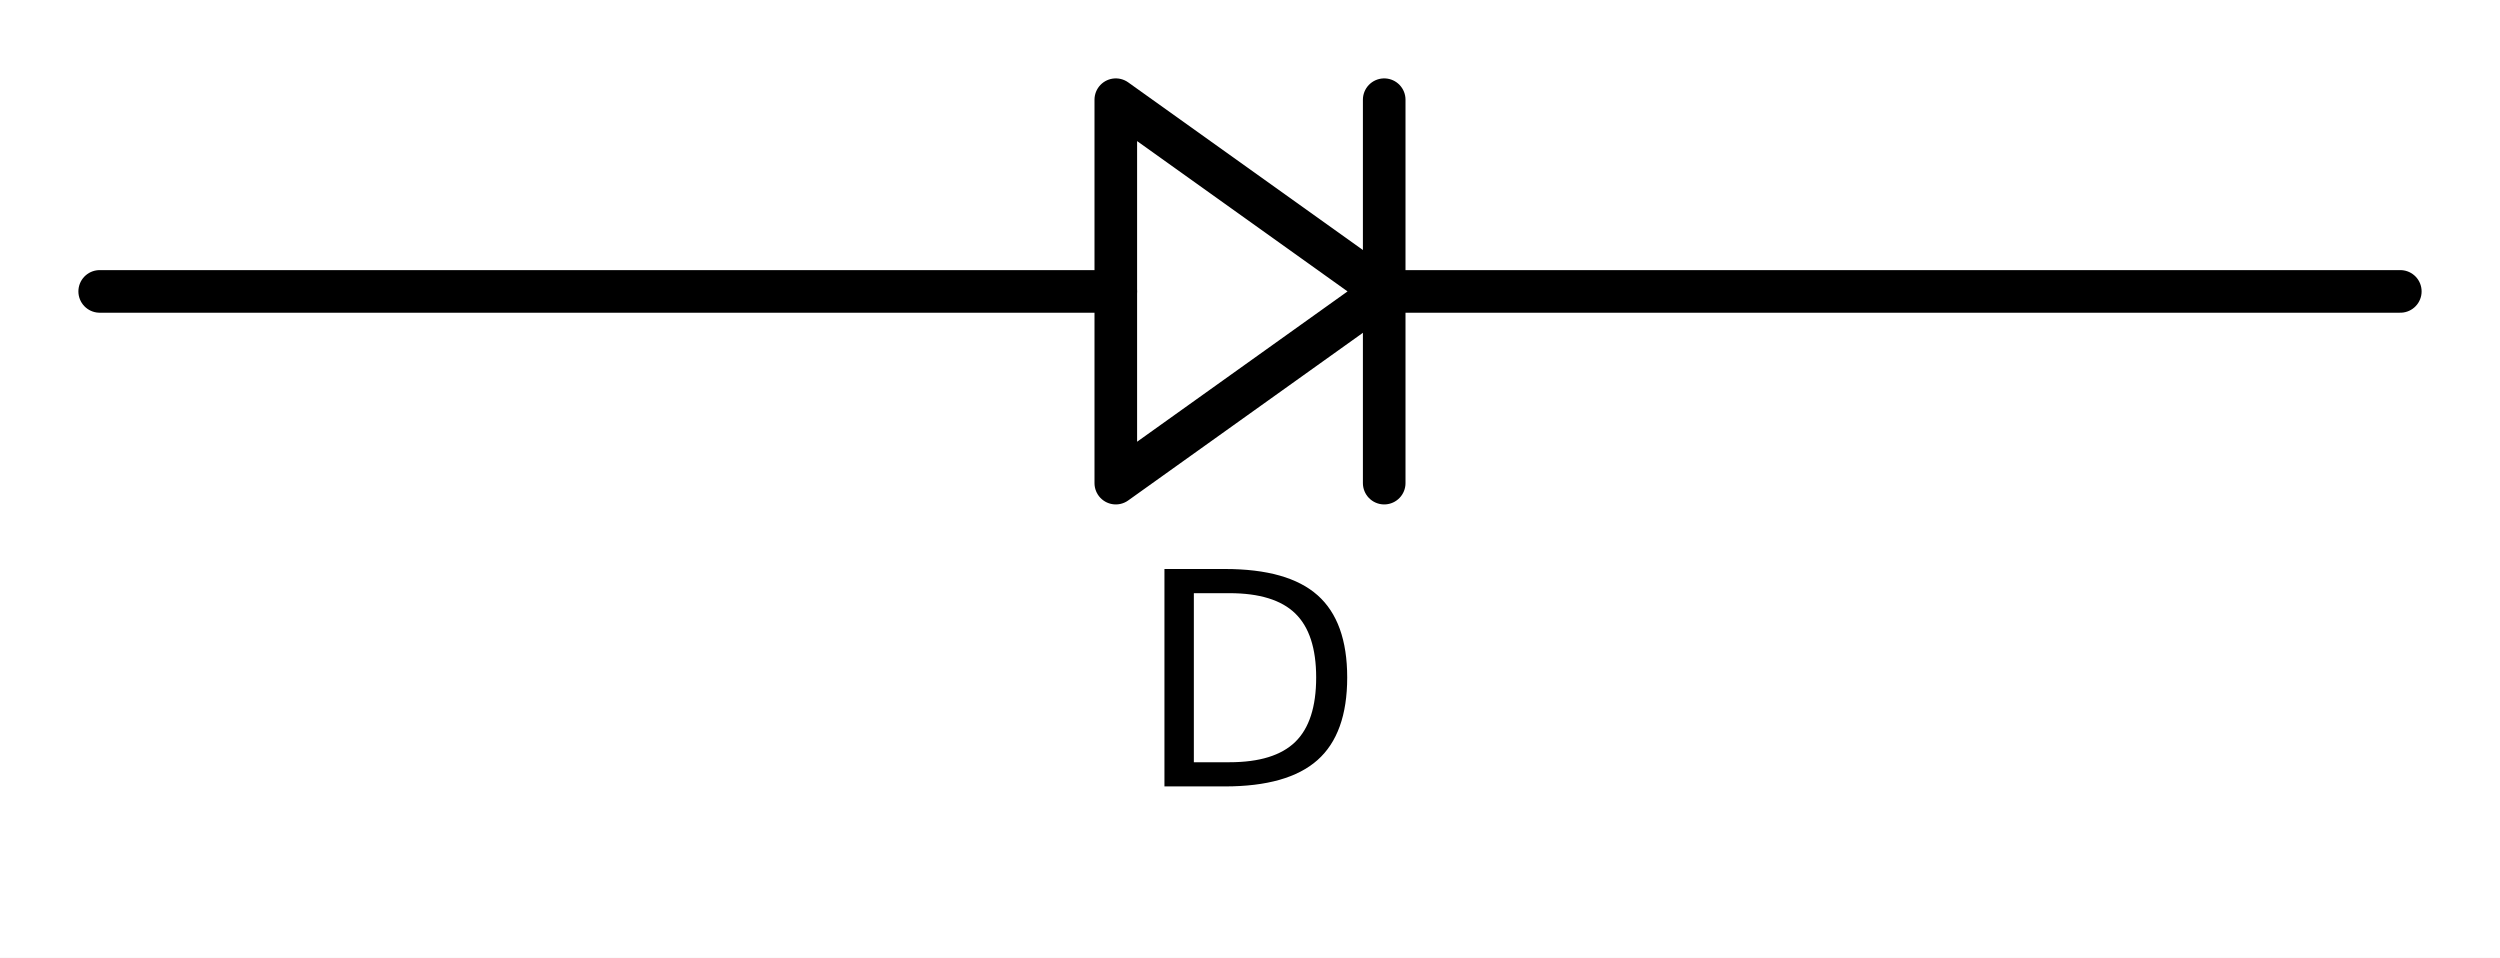
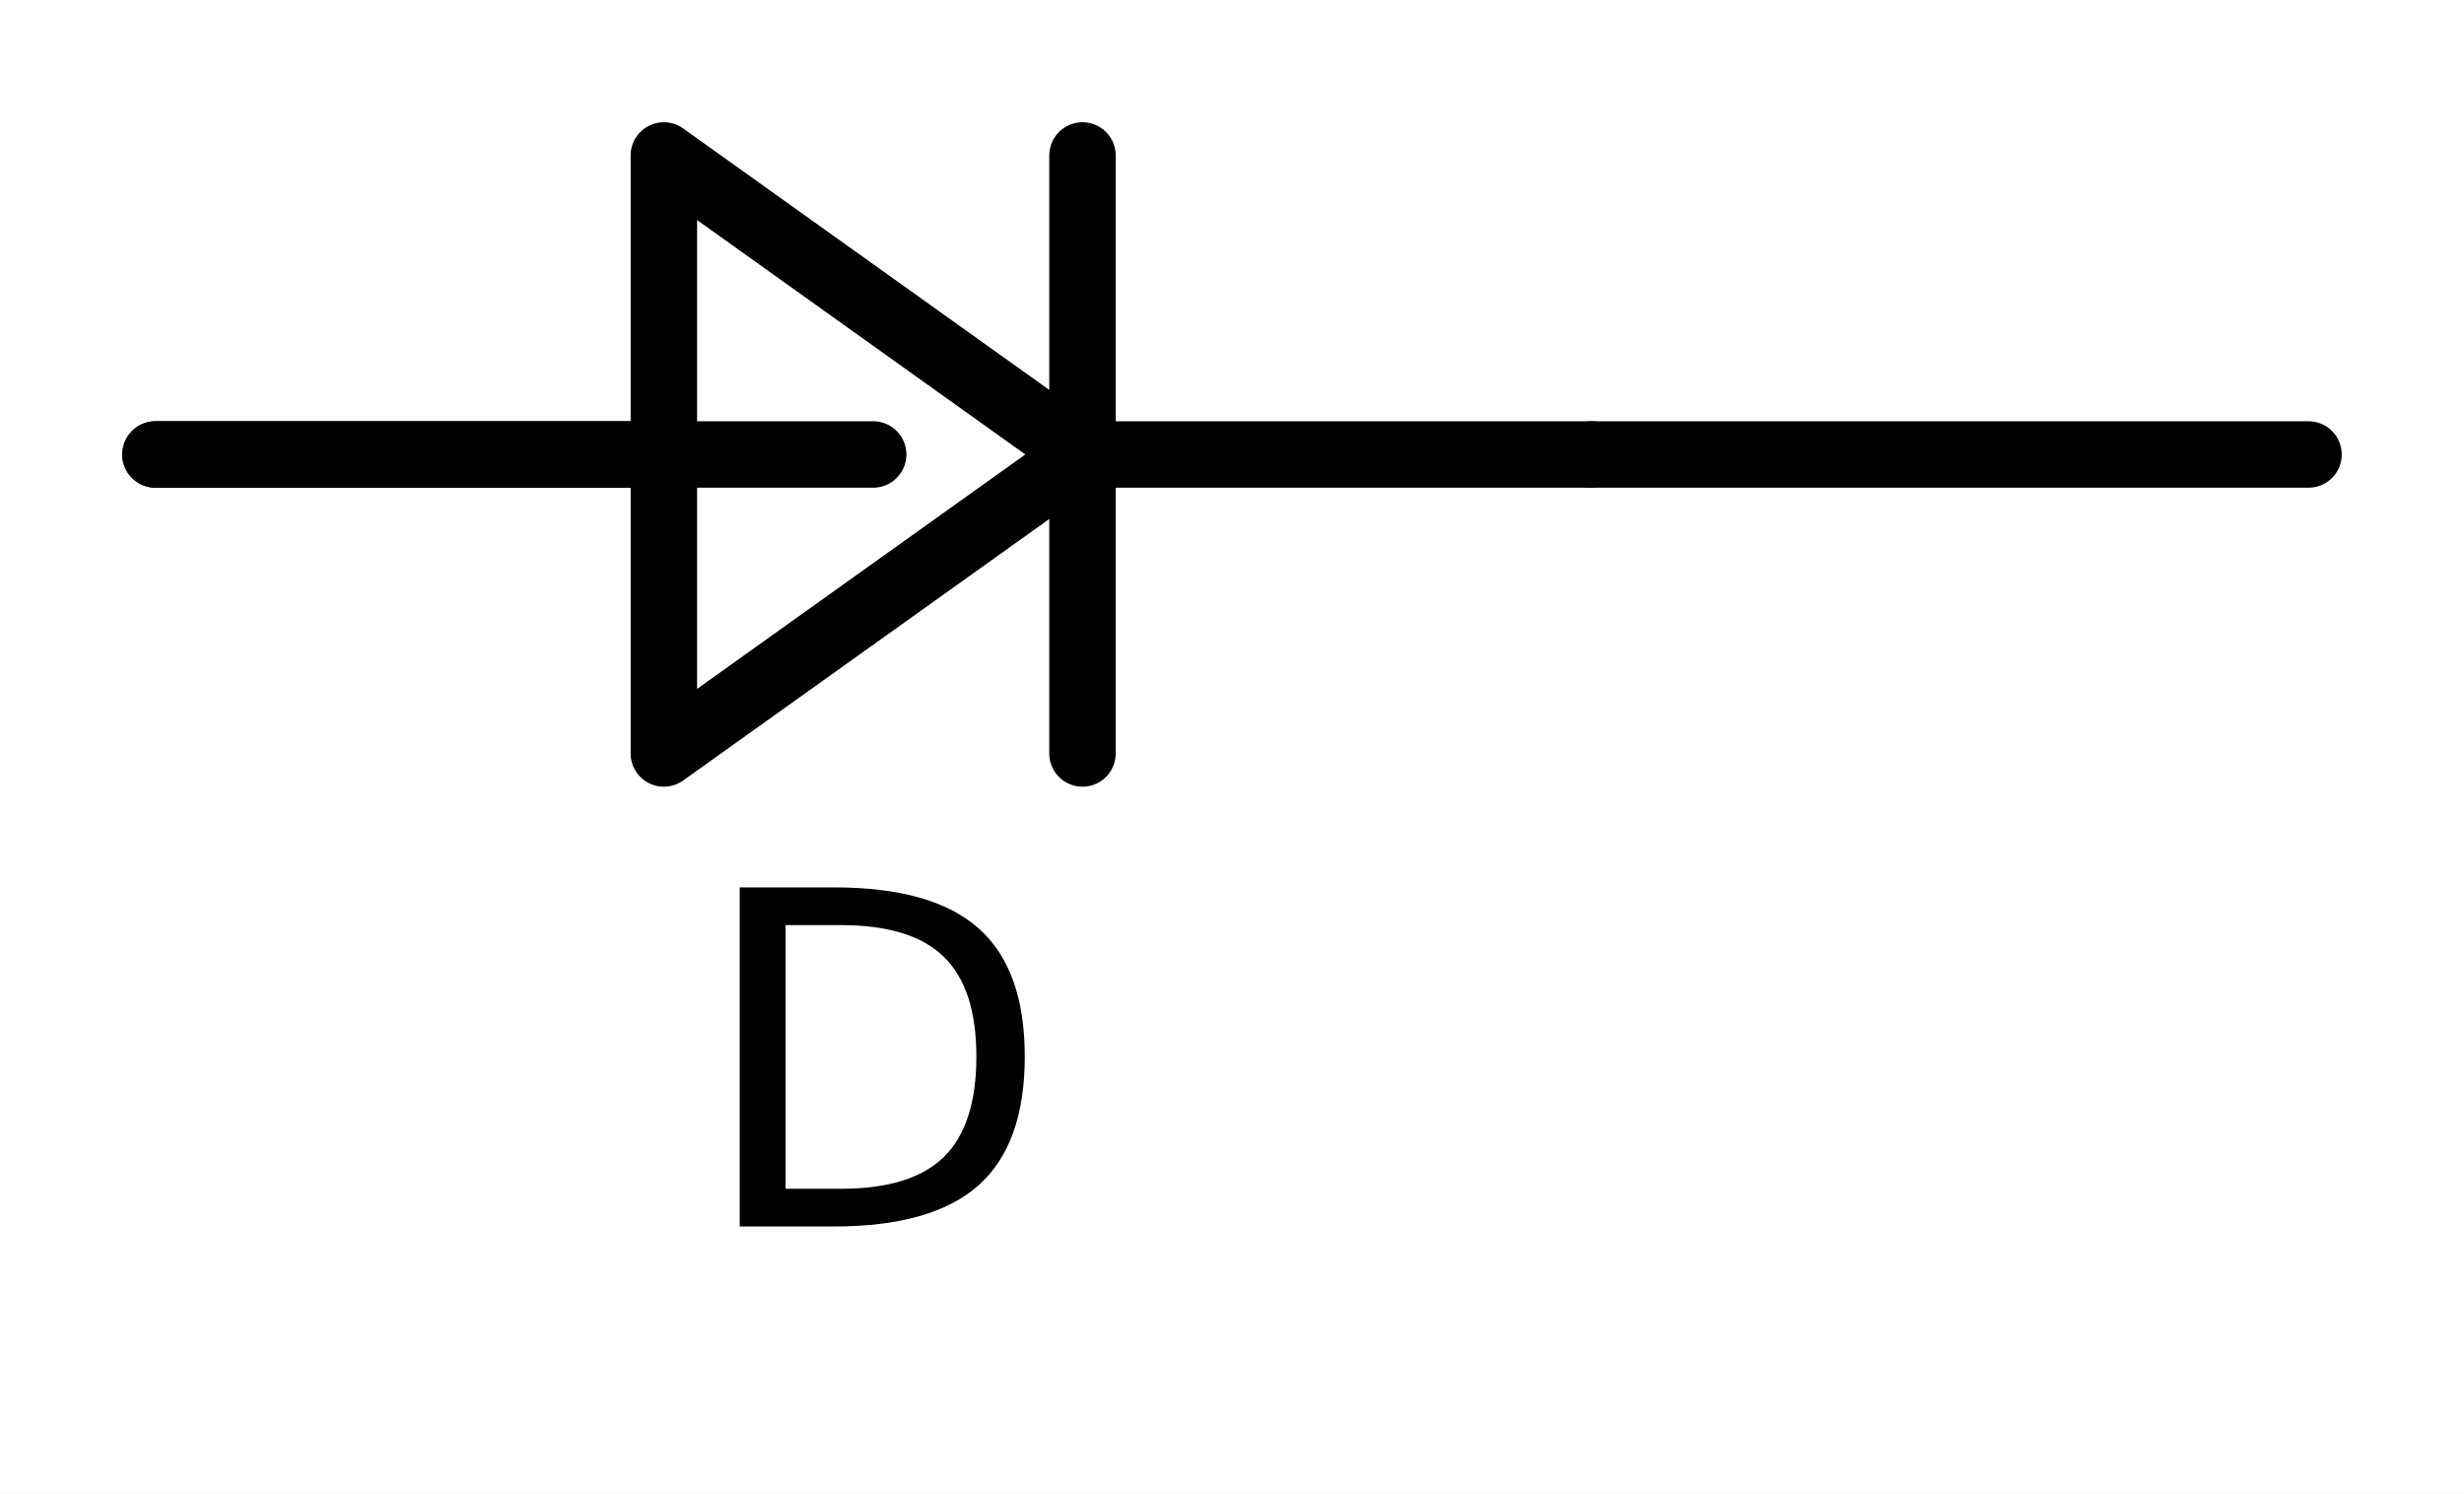
- <svg xmlns="http://www.w3.org/2000/svg" xmlns:xlink="http://www.w3.org/1999/xlink" width="117.36pt" height="44.96pt" viewBox="0 0 117.36 44.96" version="1.1">
+ <svg xmlns="http://www.w3.org/2000/svg" xmlns:xlink="http://www.w3.org/1999/xlink" width="74.16pt" height="44.96pt" viewBox="0 0 74.16 44.96" version="1.1">
  <defs>
    <style type="text/css">*{stroke-linejoin: round; stroke-linecap: butt}</style>
  </defs>
  <g id="figure_1">
    <g id="patch_1">
-       <path d="M 0 44.96  L 117.36 44.96  L 117.36 0  L 0 0  z " style="fill: #ffffff" />
+       <path d="M 0 44.96  L 74.16 44.96  L 74.16 0  L 0 0  z " style="fill: #ffffff" />
    </g>
    <g id="axes_1">
      <g id="patch_2">
-         <path d="M 52.38 4.68  L 64.98 13.68  L 52.38 22.68  L 52.38 4.68  z " clip-path="url(#p5a13823bbc)" style="fill: none; stroke: #000000; stroke-width: 2; stroke-linecap: round" />
+         <path d="M 19.98 4.68  L 32.58 13.68  L 19.98 22.68  L 19.98 4.68  z " clip-path="url(#p3dc0a34a42)" style="fill: none; stroke: #000000; stroke-width: 2; stroke-linecap: round" />
      </g>
      <g id="line2d_1">
-         <path d="M 4.68 13.68  L 52.38 13.68  M 64.98 4.68  L 64.98 22.68  M 64.98 13.68  L 112.68 13.68  " clip-path="url(#p5a13823bbc)" style="fill: none; stroke: #000000; stroke-width: 2; stroke-linecap: round" />
+         <path d="M 26.28 13.68  L 15.48 13.68  L 4.68 13.68  " clip-path="url(#p3dc0a34a42)" style="fill: none; stroke: #000000; stroke-width: 2; stroke-linecap: round" />
+       </g>
+       <g id="line2d_2">
+         <path d="M 4.68 13.68  L 19.98 13.68  M 32.58 4.68  L 32.58 22.68  M 32.58 13.68  L 47.88 13.68  " clip-path="url(#p3dc0a34a42)" style="fill: none; stroke: #000000; stroke-width: 2; stroke-linecap: round" />
+       </g>
+       <g id="line2d_3">
+         <path d="M 47.88 13.68  L 58.68 13.68  L 69.48 13.68  " clip-path="url(#p3dc0a34a42)" style="fill: none; stroke: #000000; stroke-width: 2; stroke-linecap: round" />
      </g>
      <g id="text_1">
-         <g transform="translate(53.29 36.91781) scale(0.14 -0.14)">
+         <g transform="translate(20.89 36.91781) scale(0.14 -0.14)">
          <defs>
            <path id="DejaVuSans-44" d="M 1259 4147  L 1259 519  L 2022 519  Q 2988 519 3436 956  Q 3884 1394 3884 2338  Q 3884 3275 3436 3711  Q 2988 4147 2022 4147  L 1259 4147  z M 628 4666  L 1925 4666  Q 3281 4666 3915 4102  Q 4550 3538 4550 2338  Q 4550 1131 3912 565  Q 3275 0 1925 0  L 628 0  L 628 4666  z " transform="scale(0.015625)" />
          </defs>
          <use xlink:href="#DejaVuSans-44" />
        </g>
      </g>
    </g>
  </g>
  <defs>
-     <clipPath id="p5a13823bbc">
-       <rect x="0" y="0" width="117.36" height="44.96" />
+     <clipPath id="p3dc0a34a42">
+       <rect x="0" y="0" width="74.16" height="44.96" />
    </clipPath>
  </defs>
</svg>
